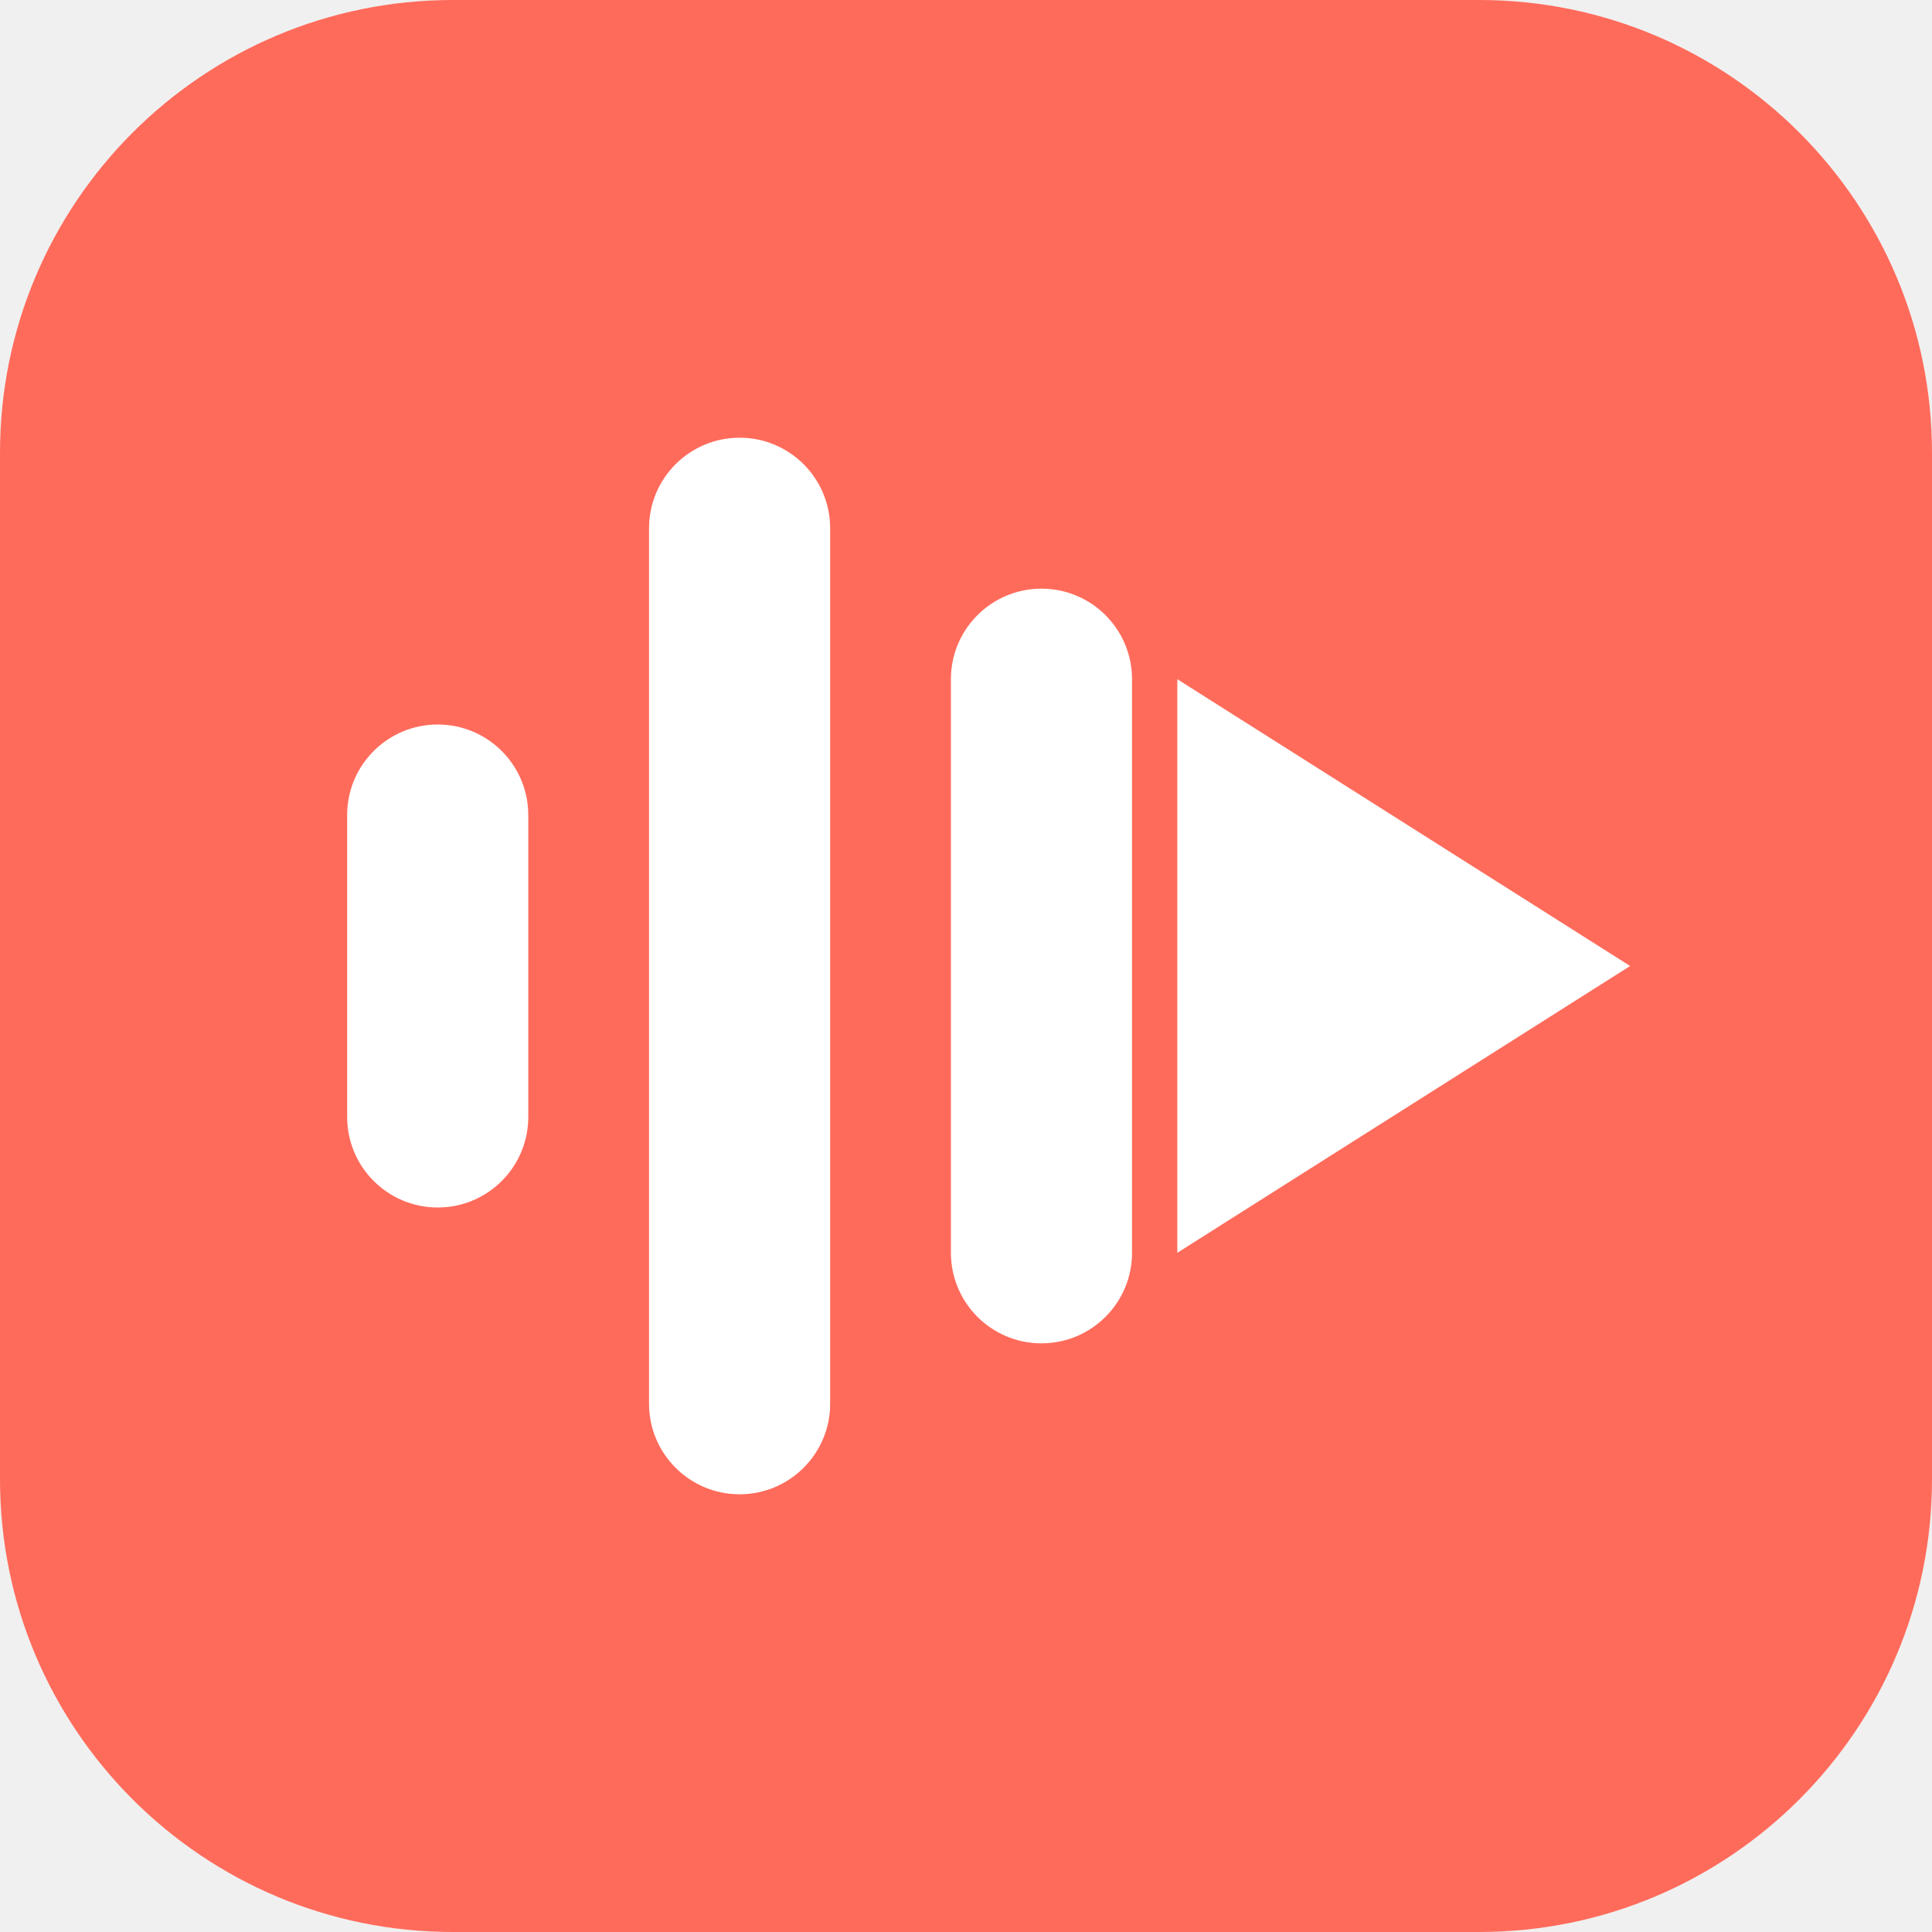
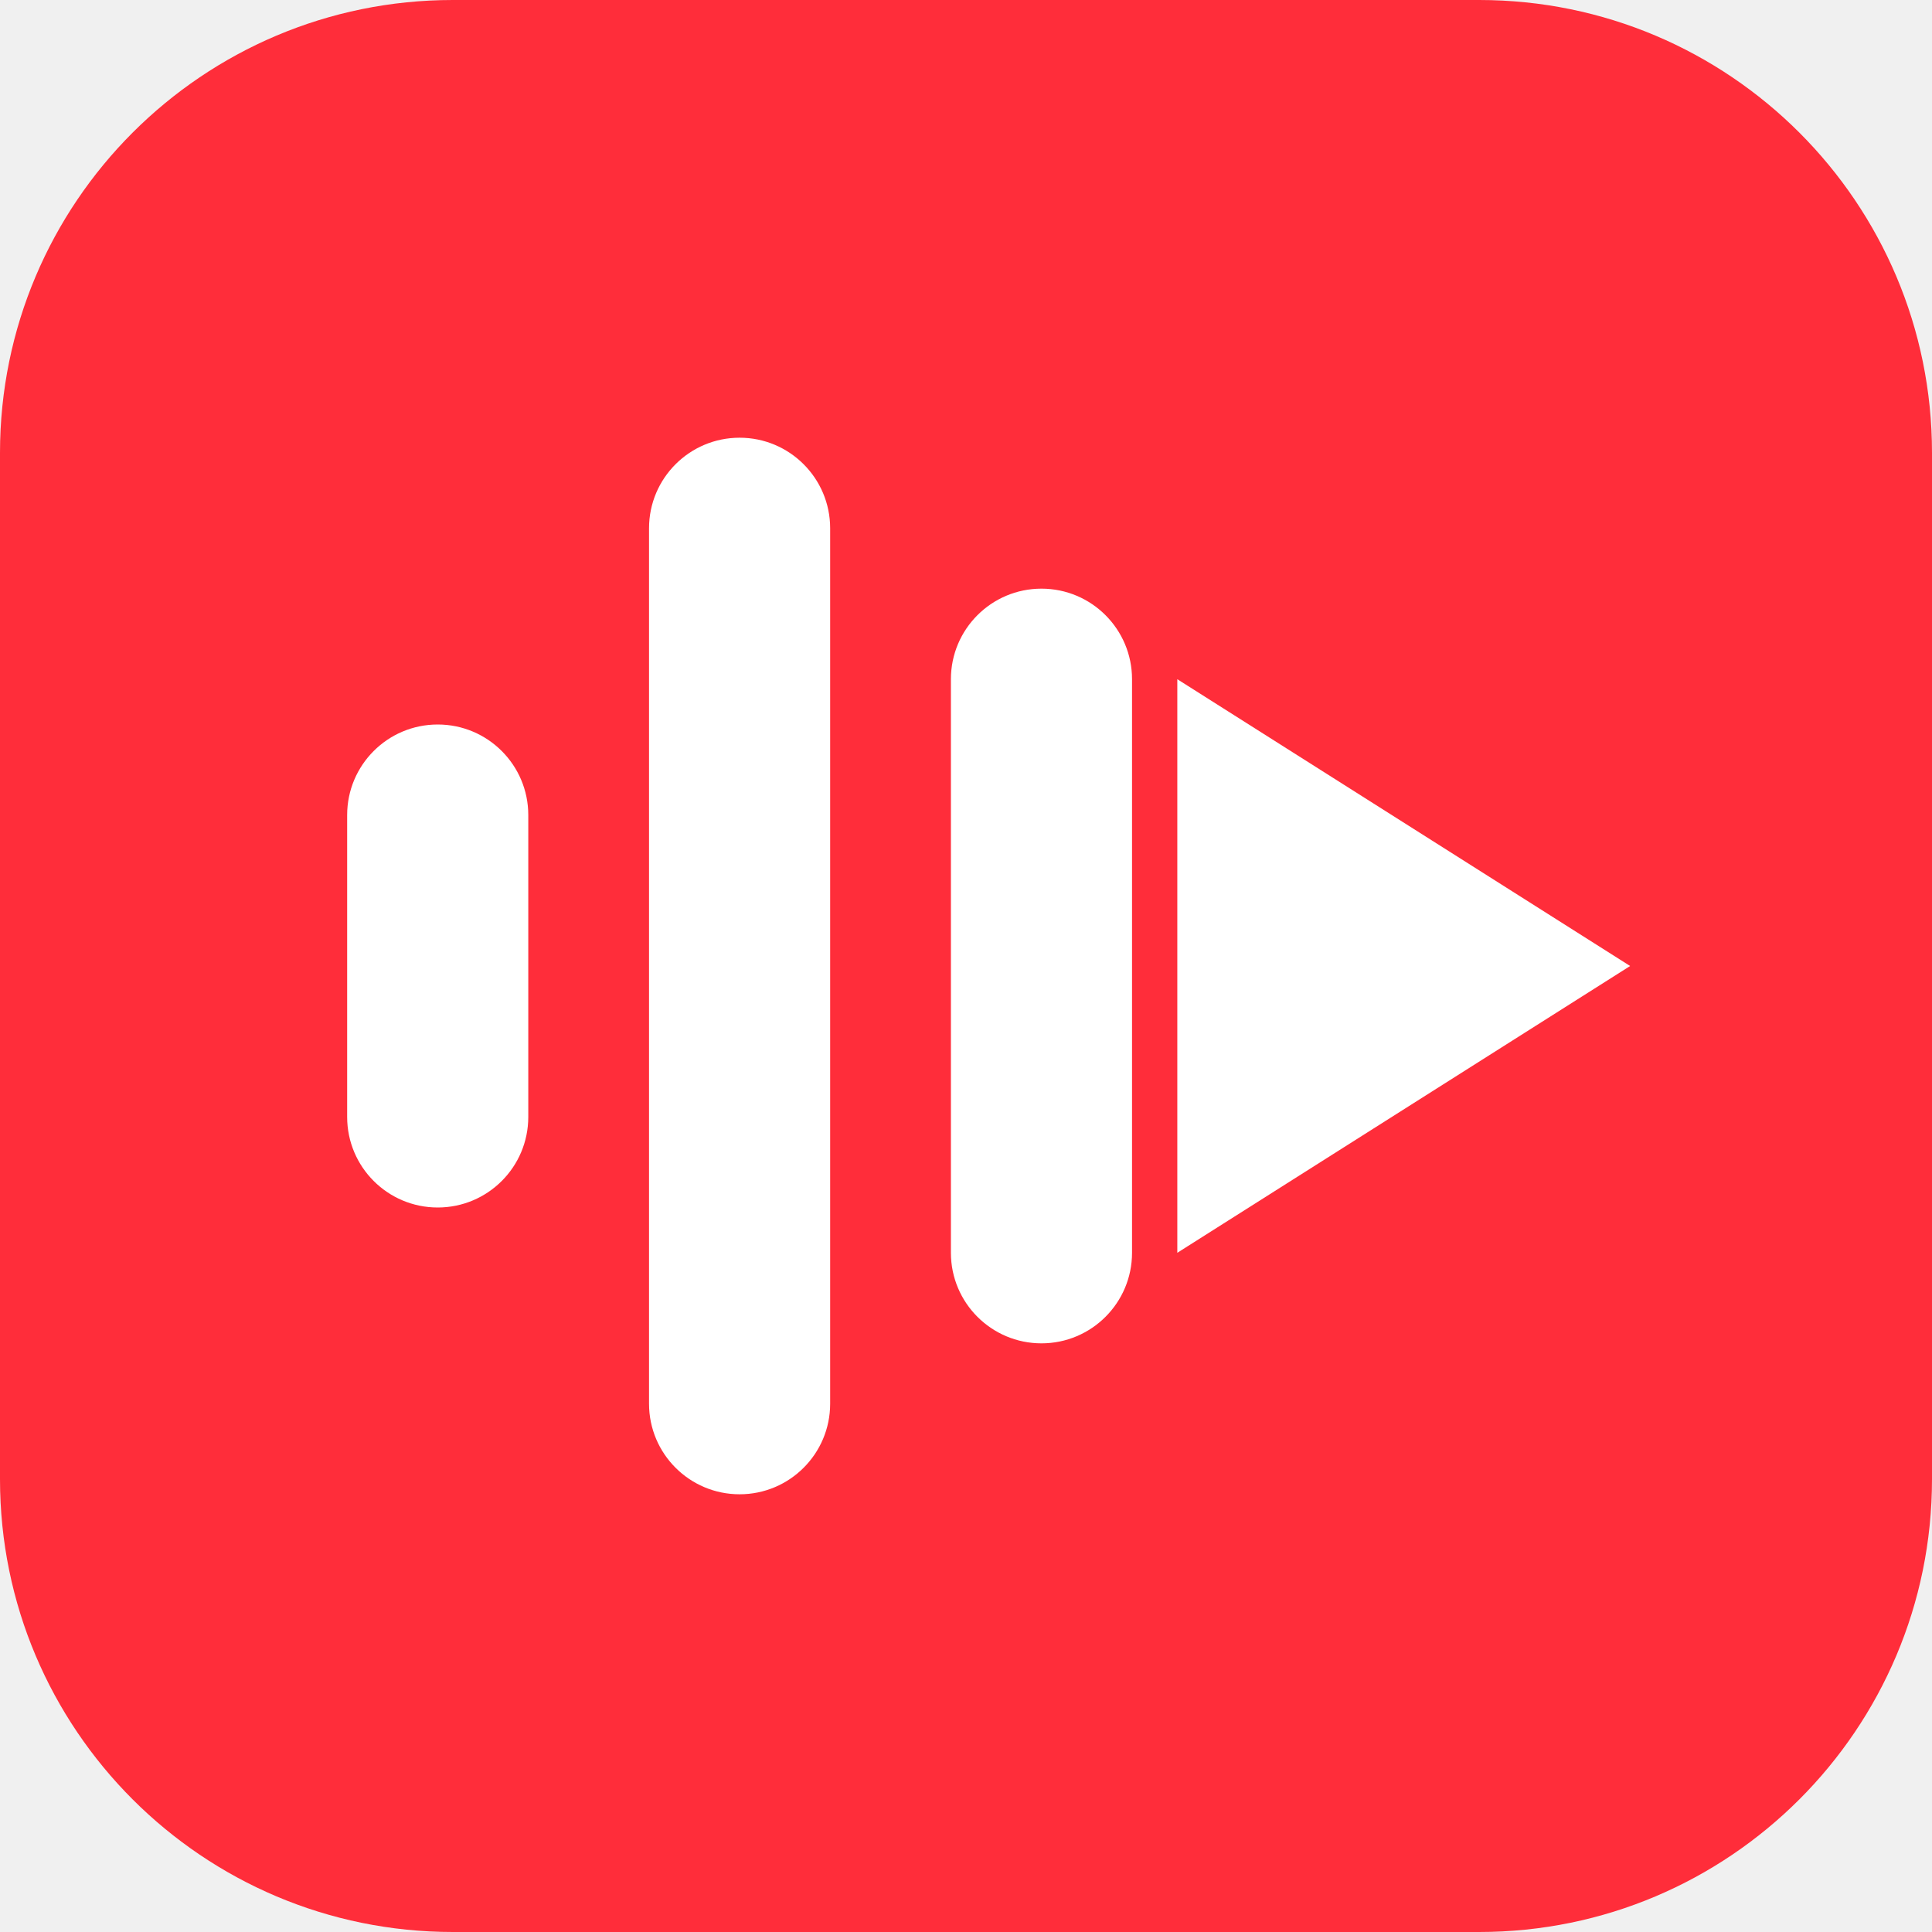
<svg xmlns="http://www.w3.org/2000/svg" viewBox="0 0 128 128">
-   <rect width="128" height="128" rx="30" fill="#ff6b5b" />
+   <rect width="128" height="128" rx="30" fill="#ff2d3a" />
  <rect x="23" y="48" width="12" height="32" rx="6" fill="white" />
  <rect x="43" y="29" width="12" height="70" rx="6" fill="white" />
  <rect x="63" y="39" width="12" height="50" rx="6" fill="white" />
  <path d="M78 45 108 64 78 83Z" fill="white" />
</svg>
